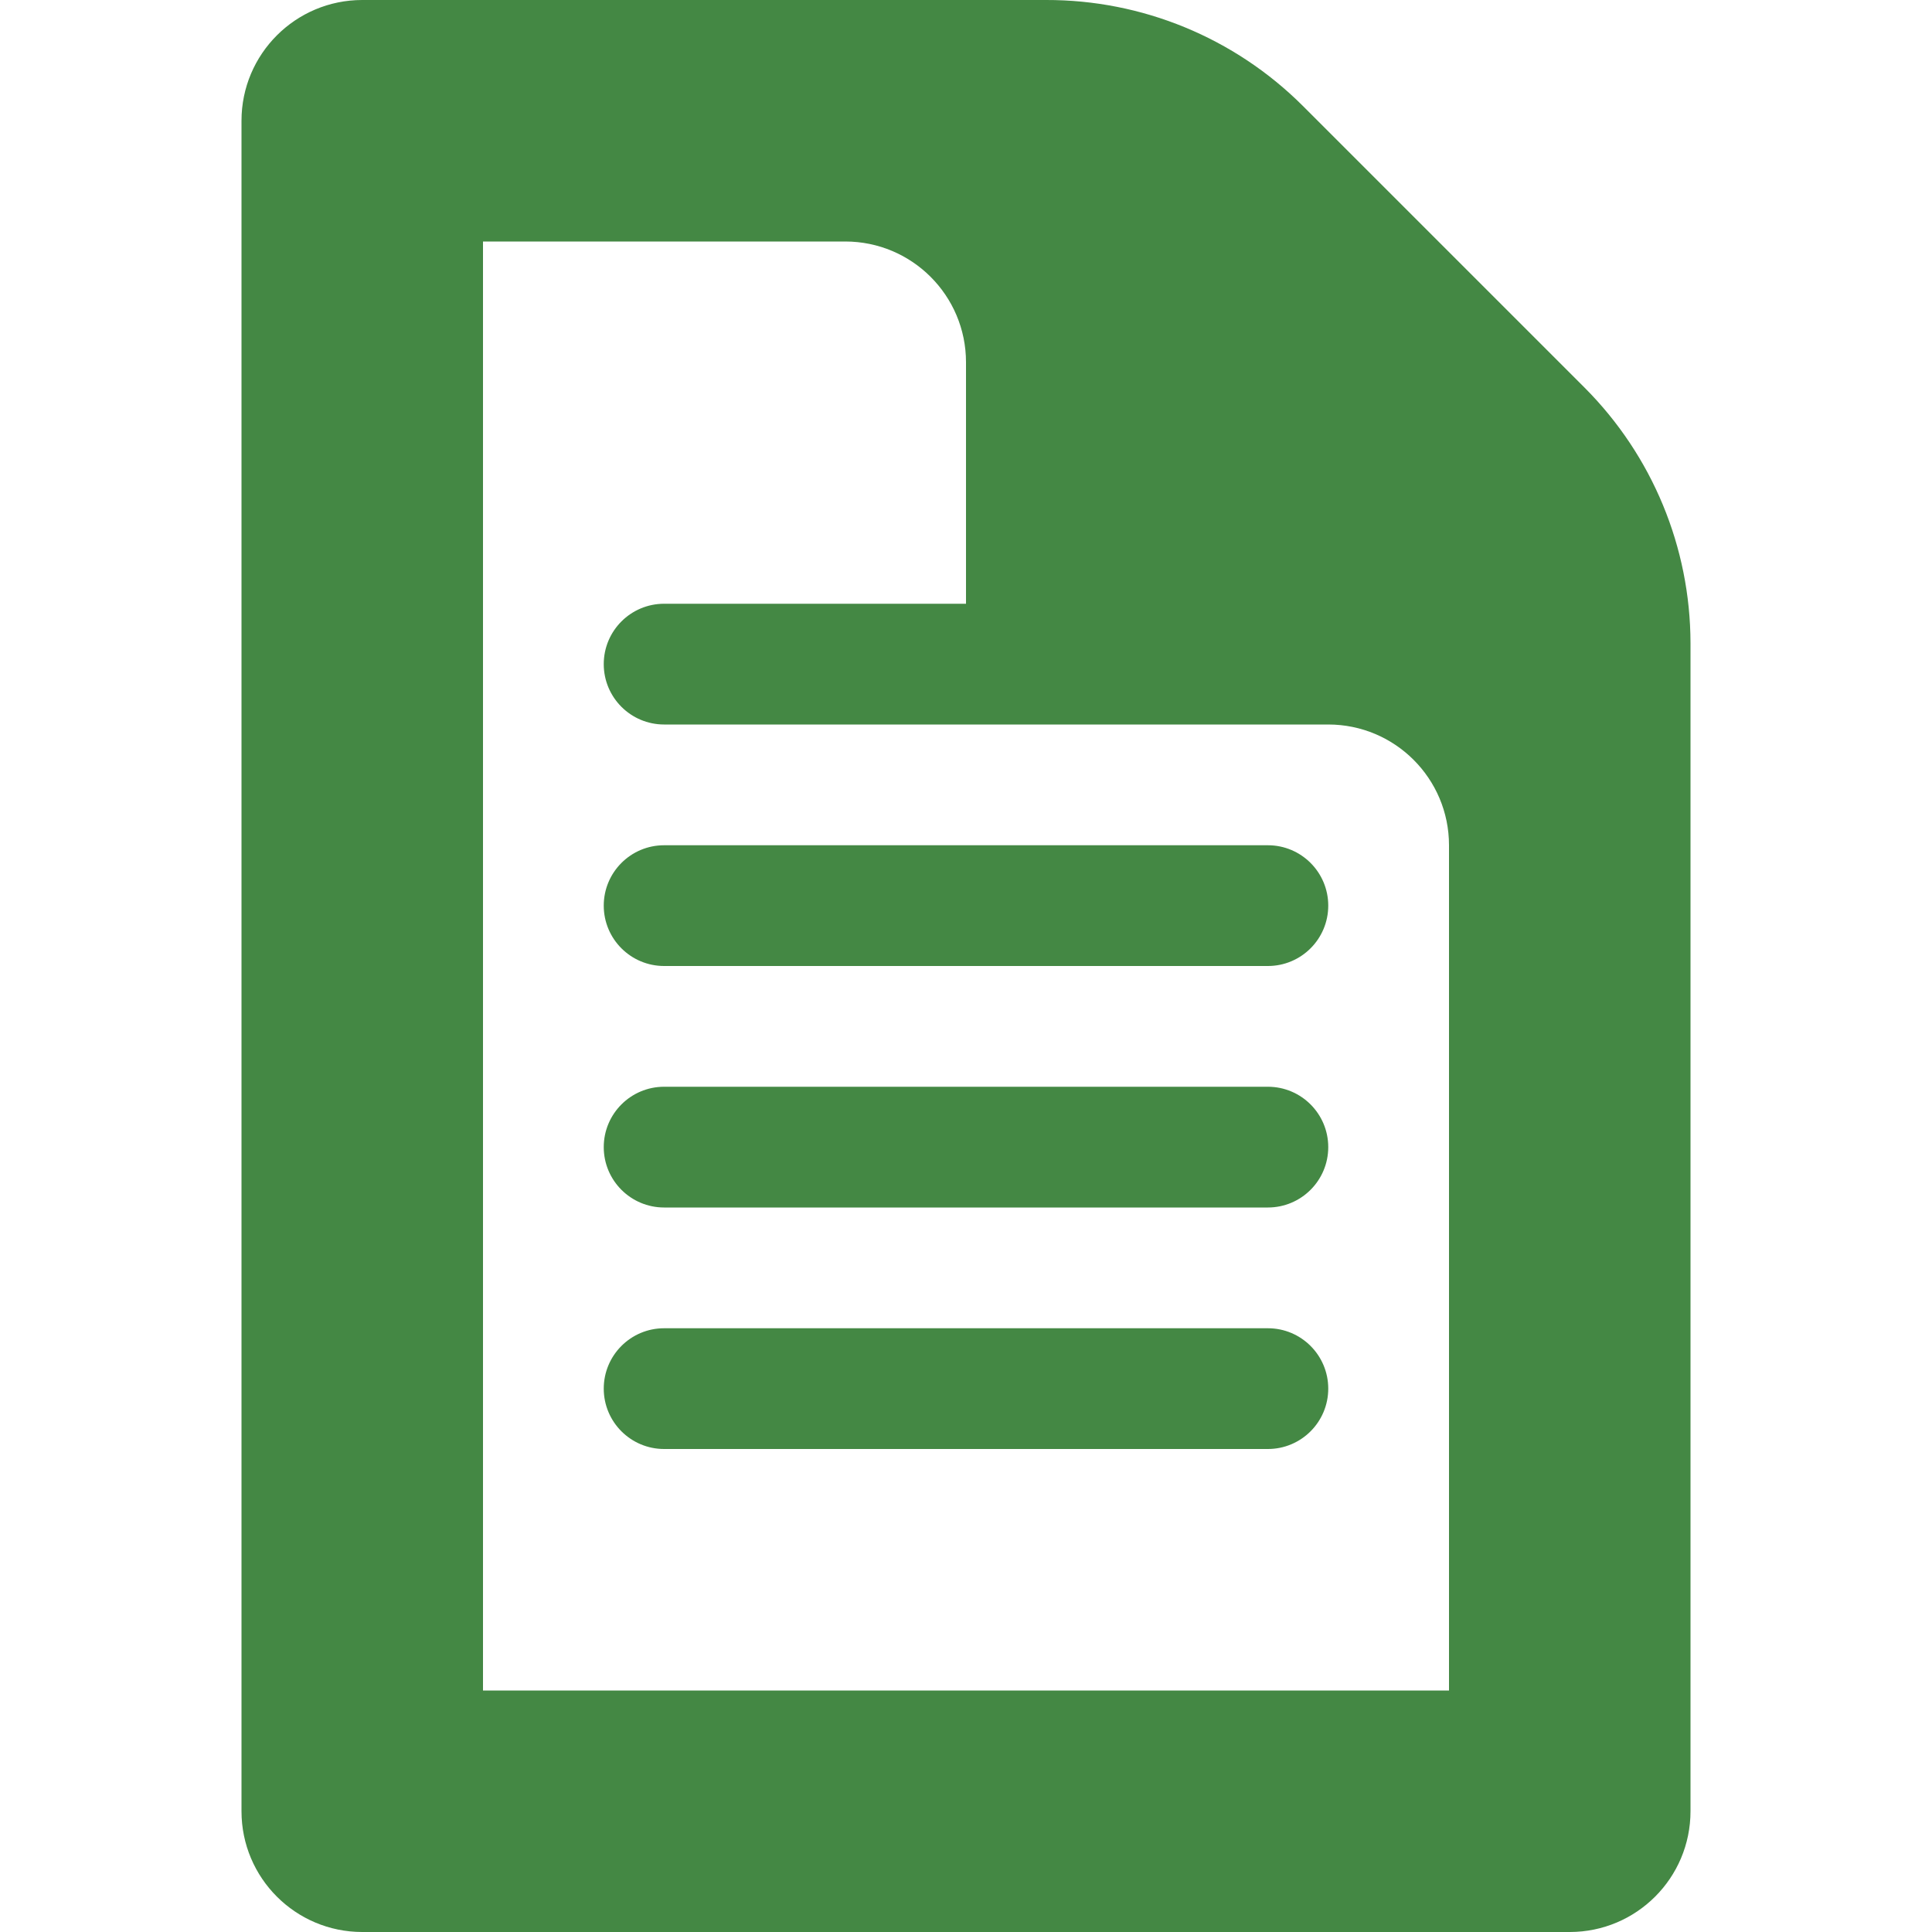
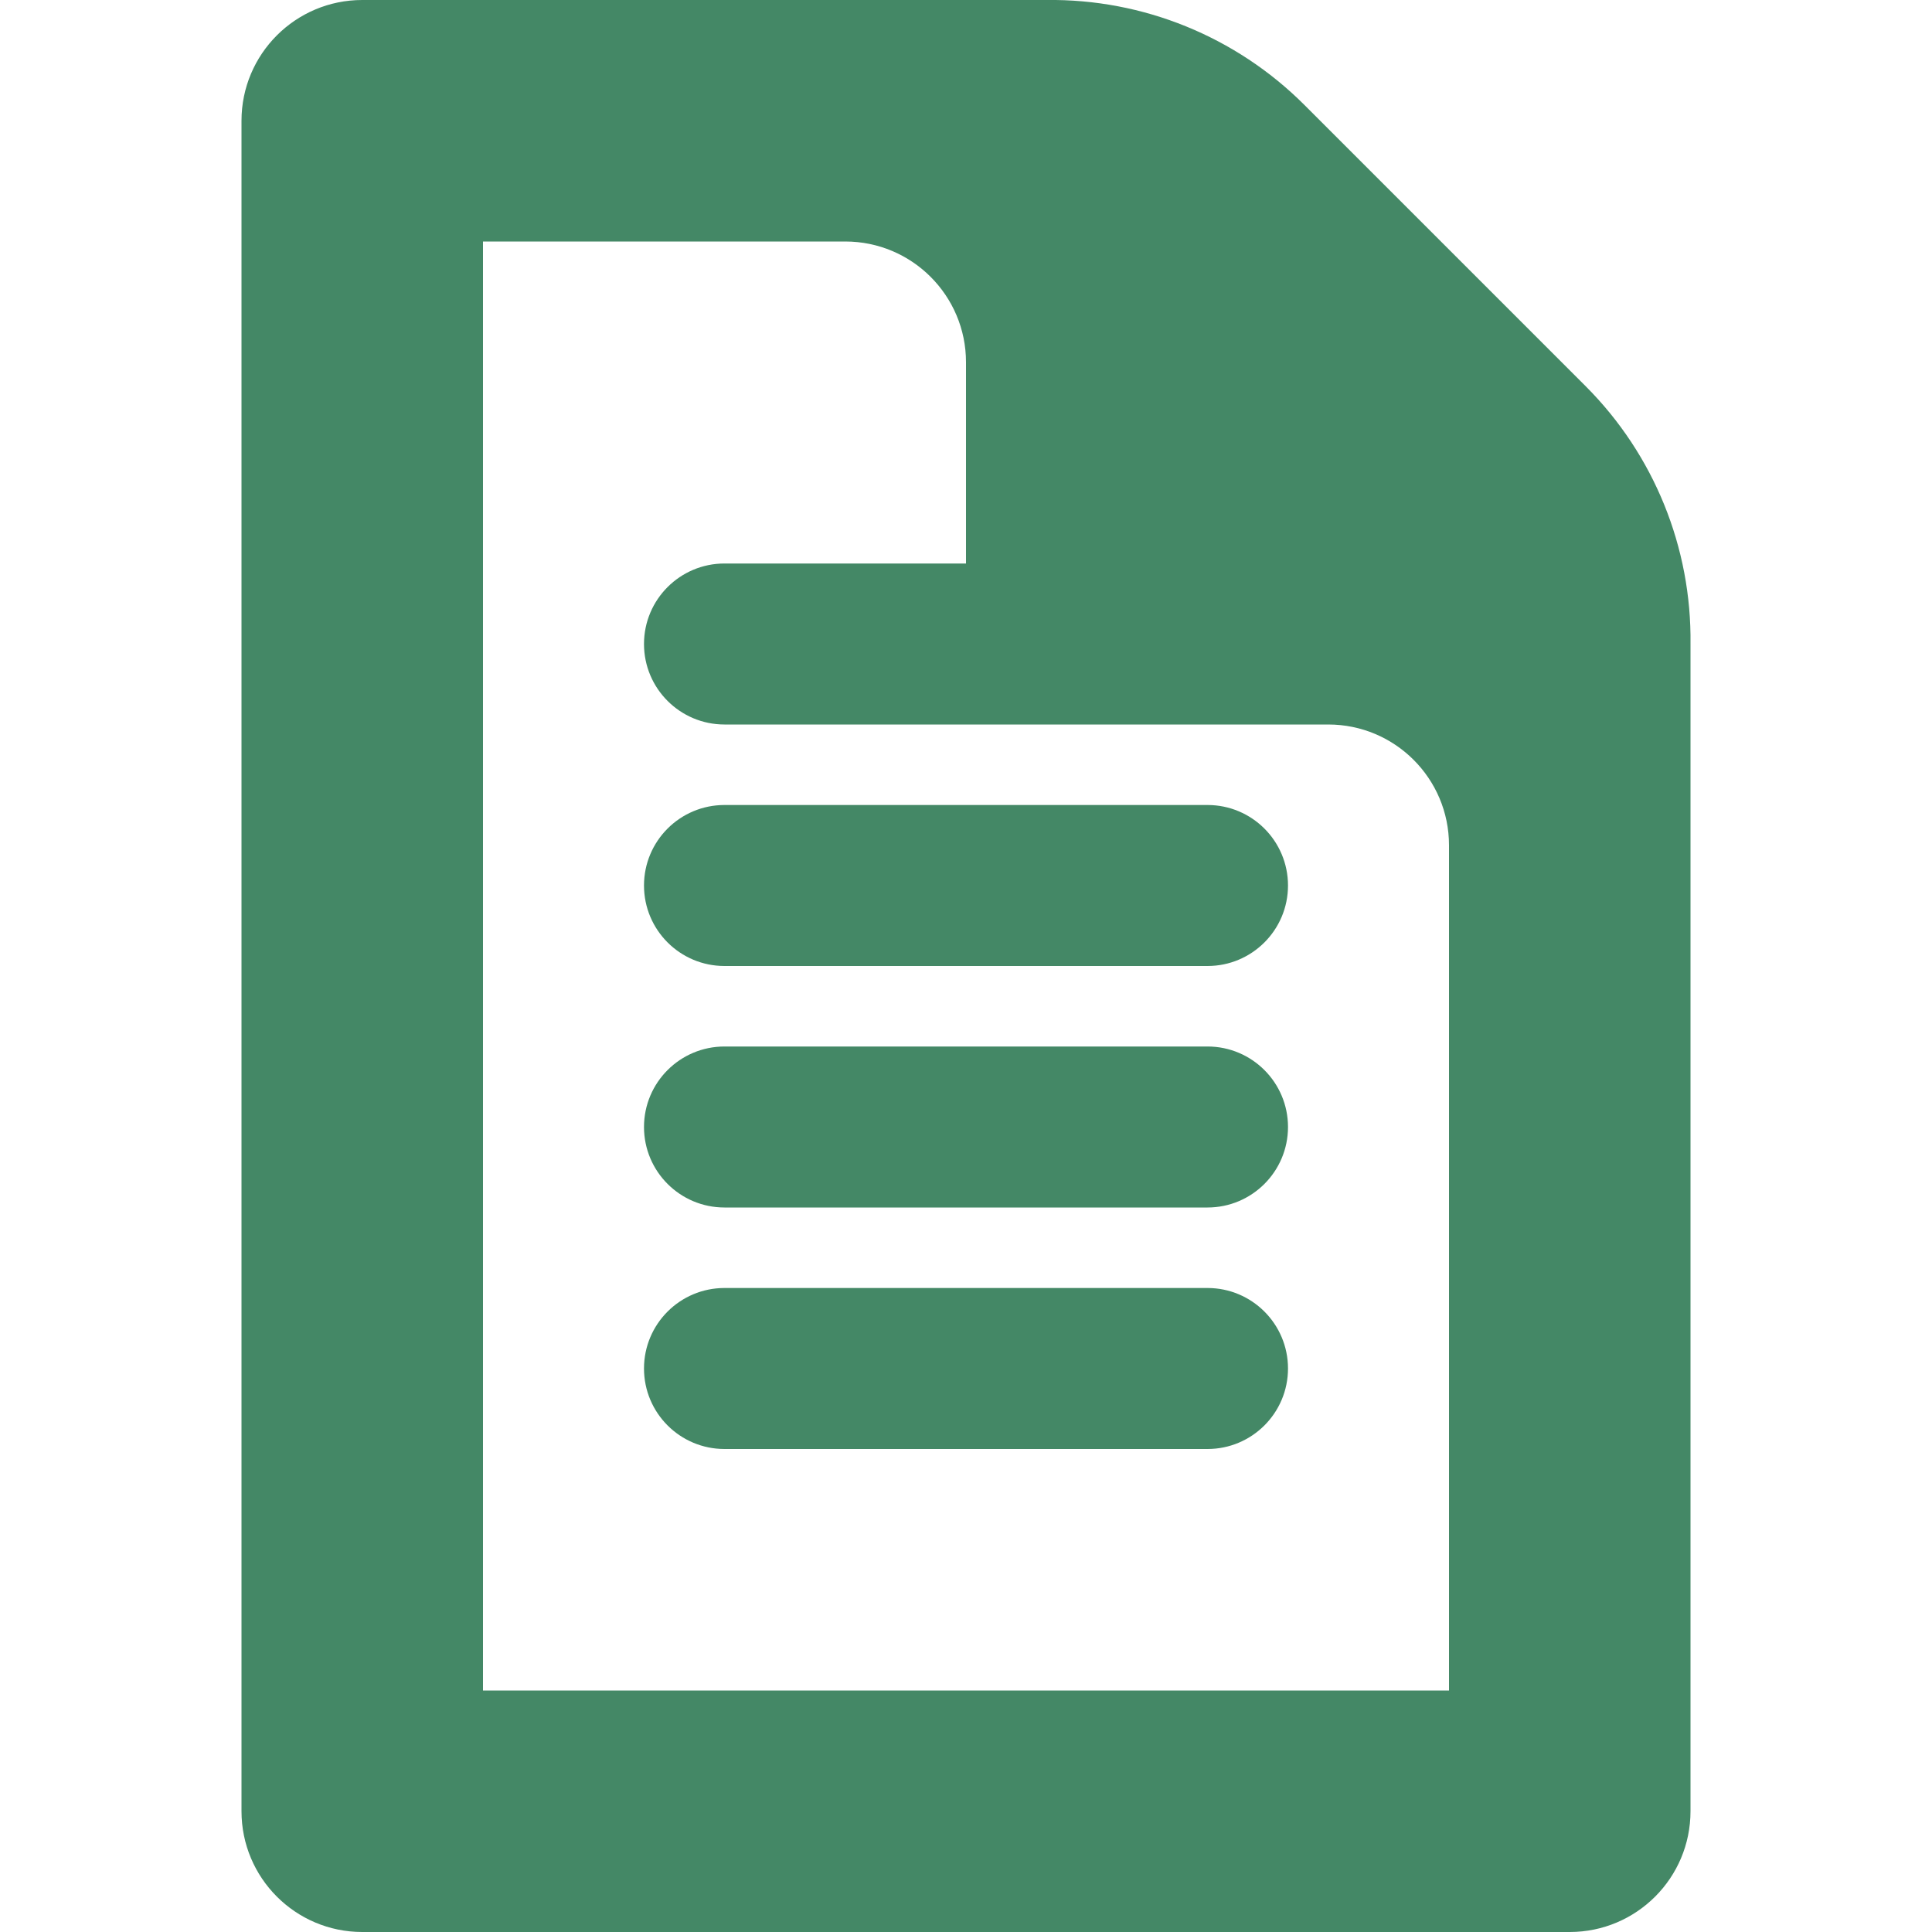
- <svg xmlns="http://www.w3.org/2000/svg" viewBox="0 0 128 128" fill="#484">
-   <path d="M105,25.7,86.3,7a24,24,0,0,0-17-7H24a8,8,0,0,0-8,8V120a8,8,0,0,0,8,8h80a8,8,0,0,0,8-8V42.6A24,24,0,0,0,105,25.7ZM96,112H32V16H56a8,8,0,0,1,8,8V40H44a4,4,0,0,0,0,8H88a8,8,0,0,1,8,8ZM88,60a4,4,0,0,1-4,4H44a4,4,0,0,1,0-8H84A4,4,0,0,1,88,60Zm0,16a4,4,0,0,1-4,4H44a4,4,0,0,1,0-8H84A4,4,0,0,1,88,76Zm0,16a4,4,0,0,1-4,4H44a4,4,0,0,1,0-8H84A4,4,0,0,1,88,92Z" />
+ <svg xmlns="http://www.w3.org/2000/svg" viewBox="0 0 48 48">
+   <path d="M39.4,9.6l-7-7A8.9,8.9,0,0,0,26,0H9A3,3,0,0,0,6,3V45a3,3,0,0,0,3,3H39a3,3,0,0,0,3-3V16A8.9,8.9,0,0,0,39.4,9.6ZM36,42H12V6h9a3,3,0,0,1,3,3v5H18a2,2,0,0,0,0,4H33a3,3,0,0,1,3,3ZM32,22a2,2,0,0,1-2,2H18a2,2,0,0,1,0-4H30A2,2,0,0,1,32,22Zm0,12a2,2,0,0,1-2,2H18a2,2,0,0,1,0-4H30A2,2,0,0,1,32,34Zm0-6a2,2,0,0,1-2,2H18a2,2,0,0,1,0-4H30A2,2,0,0,1,32,28Z" fill="#486" />
</svg>
